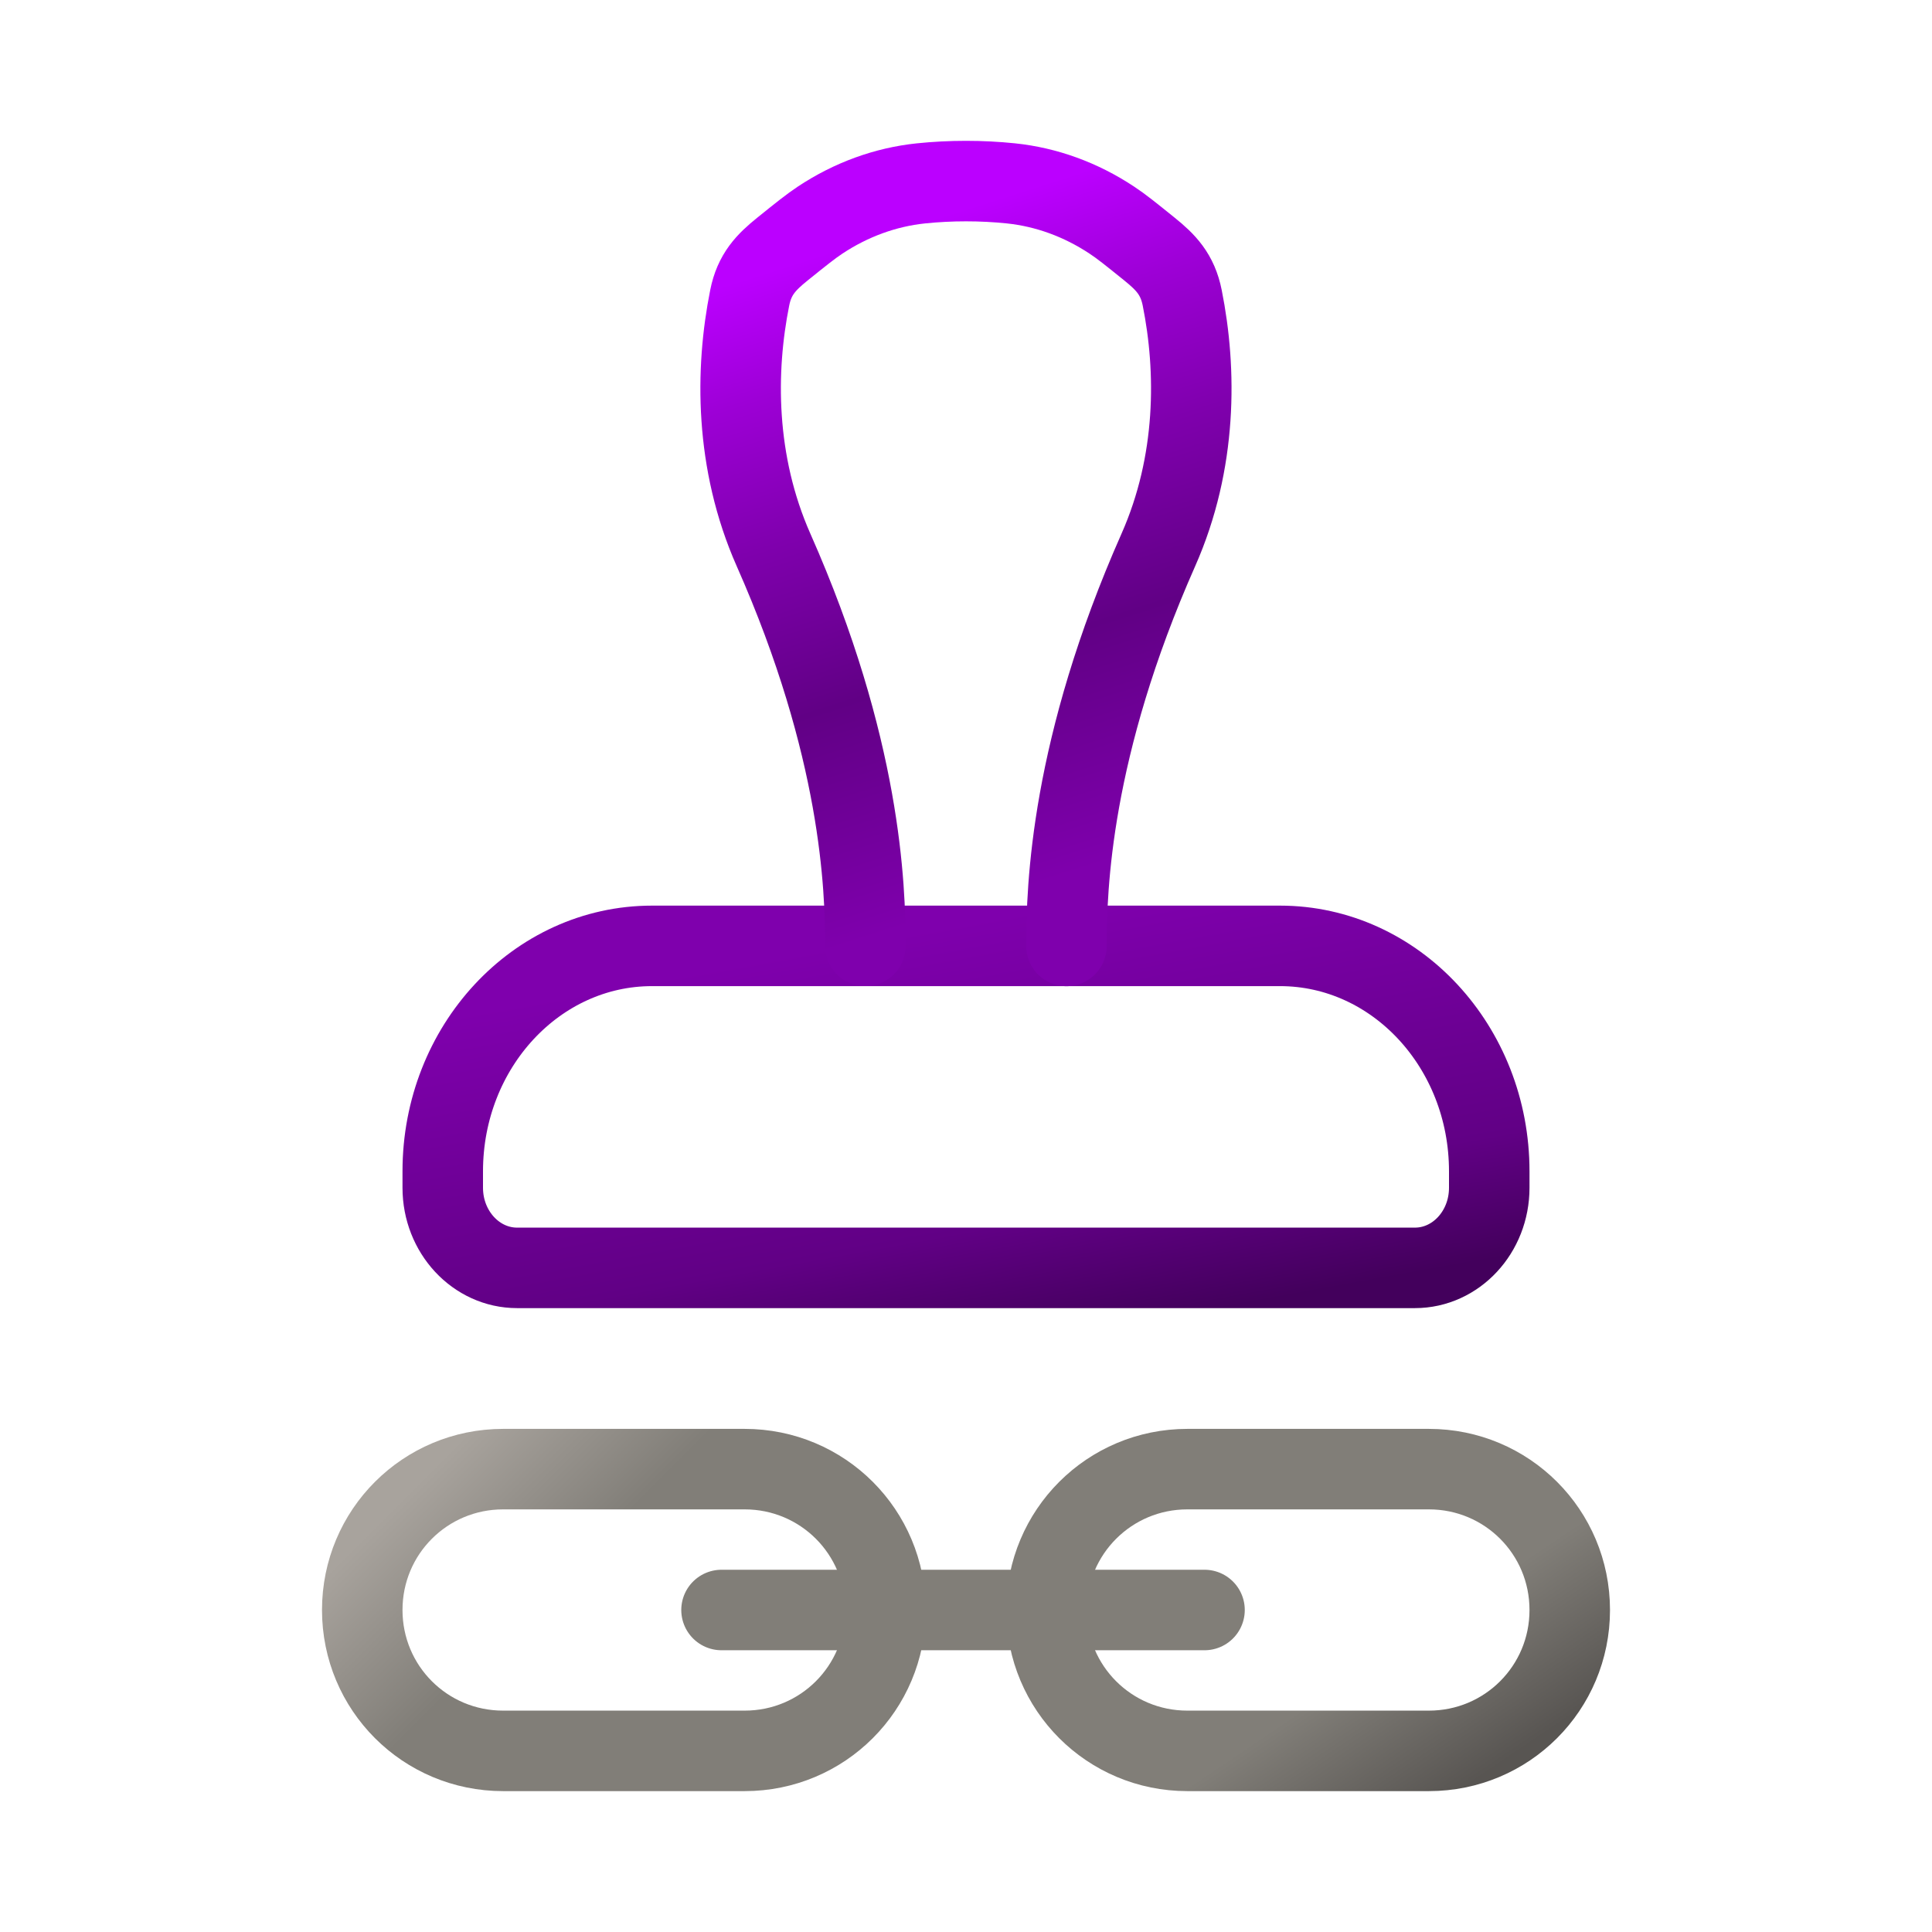
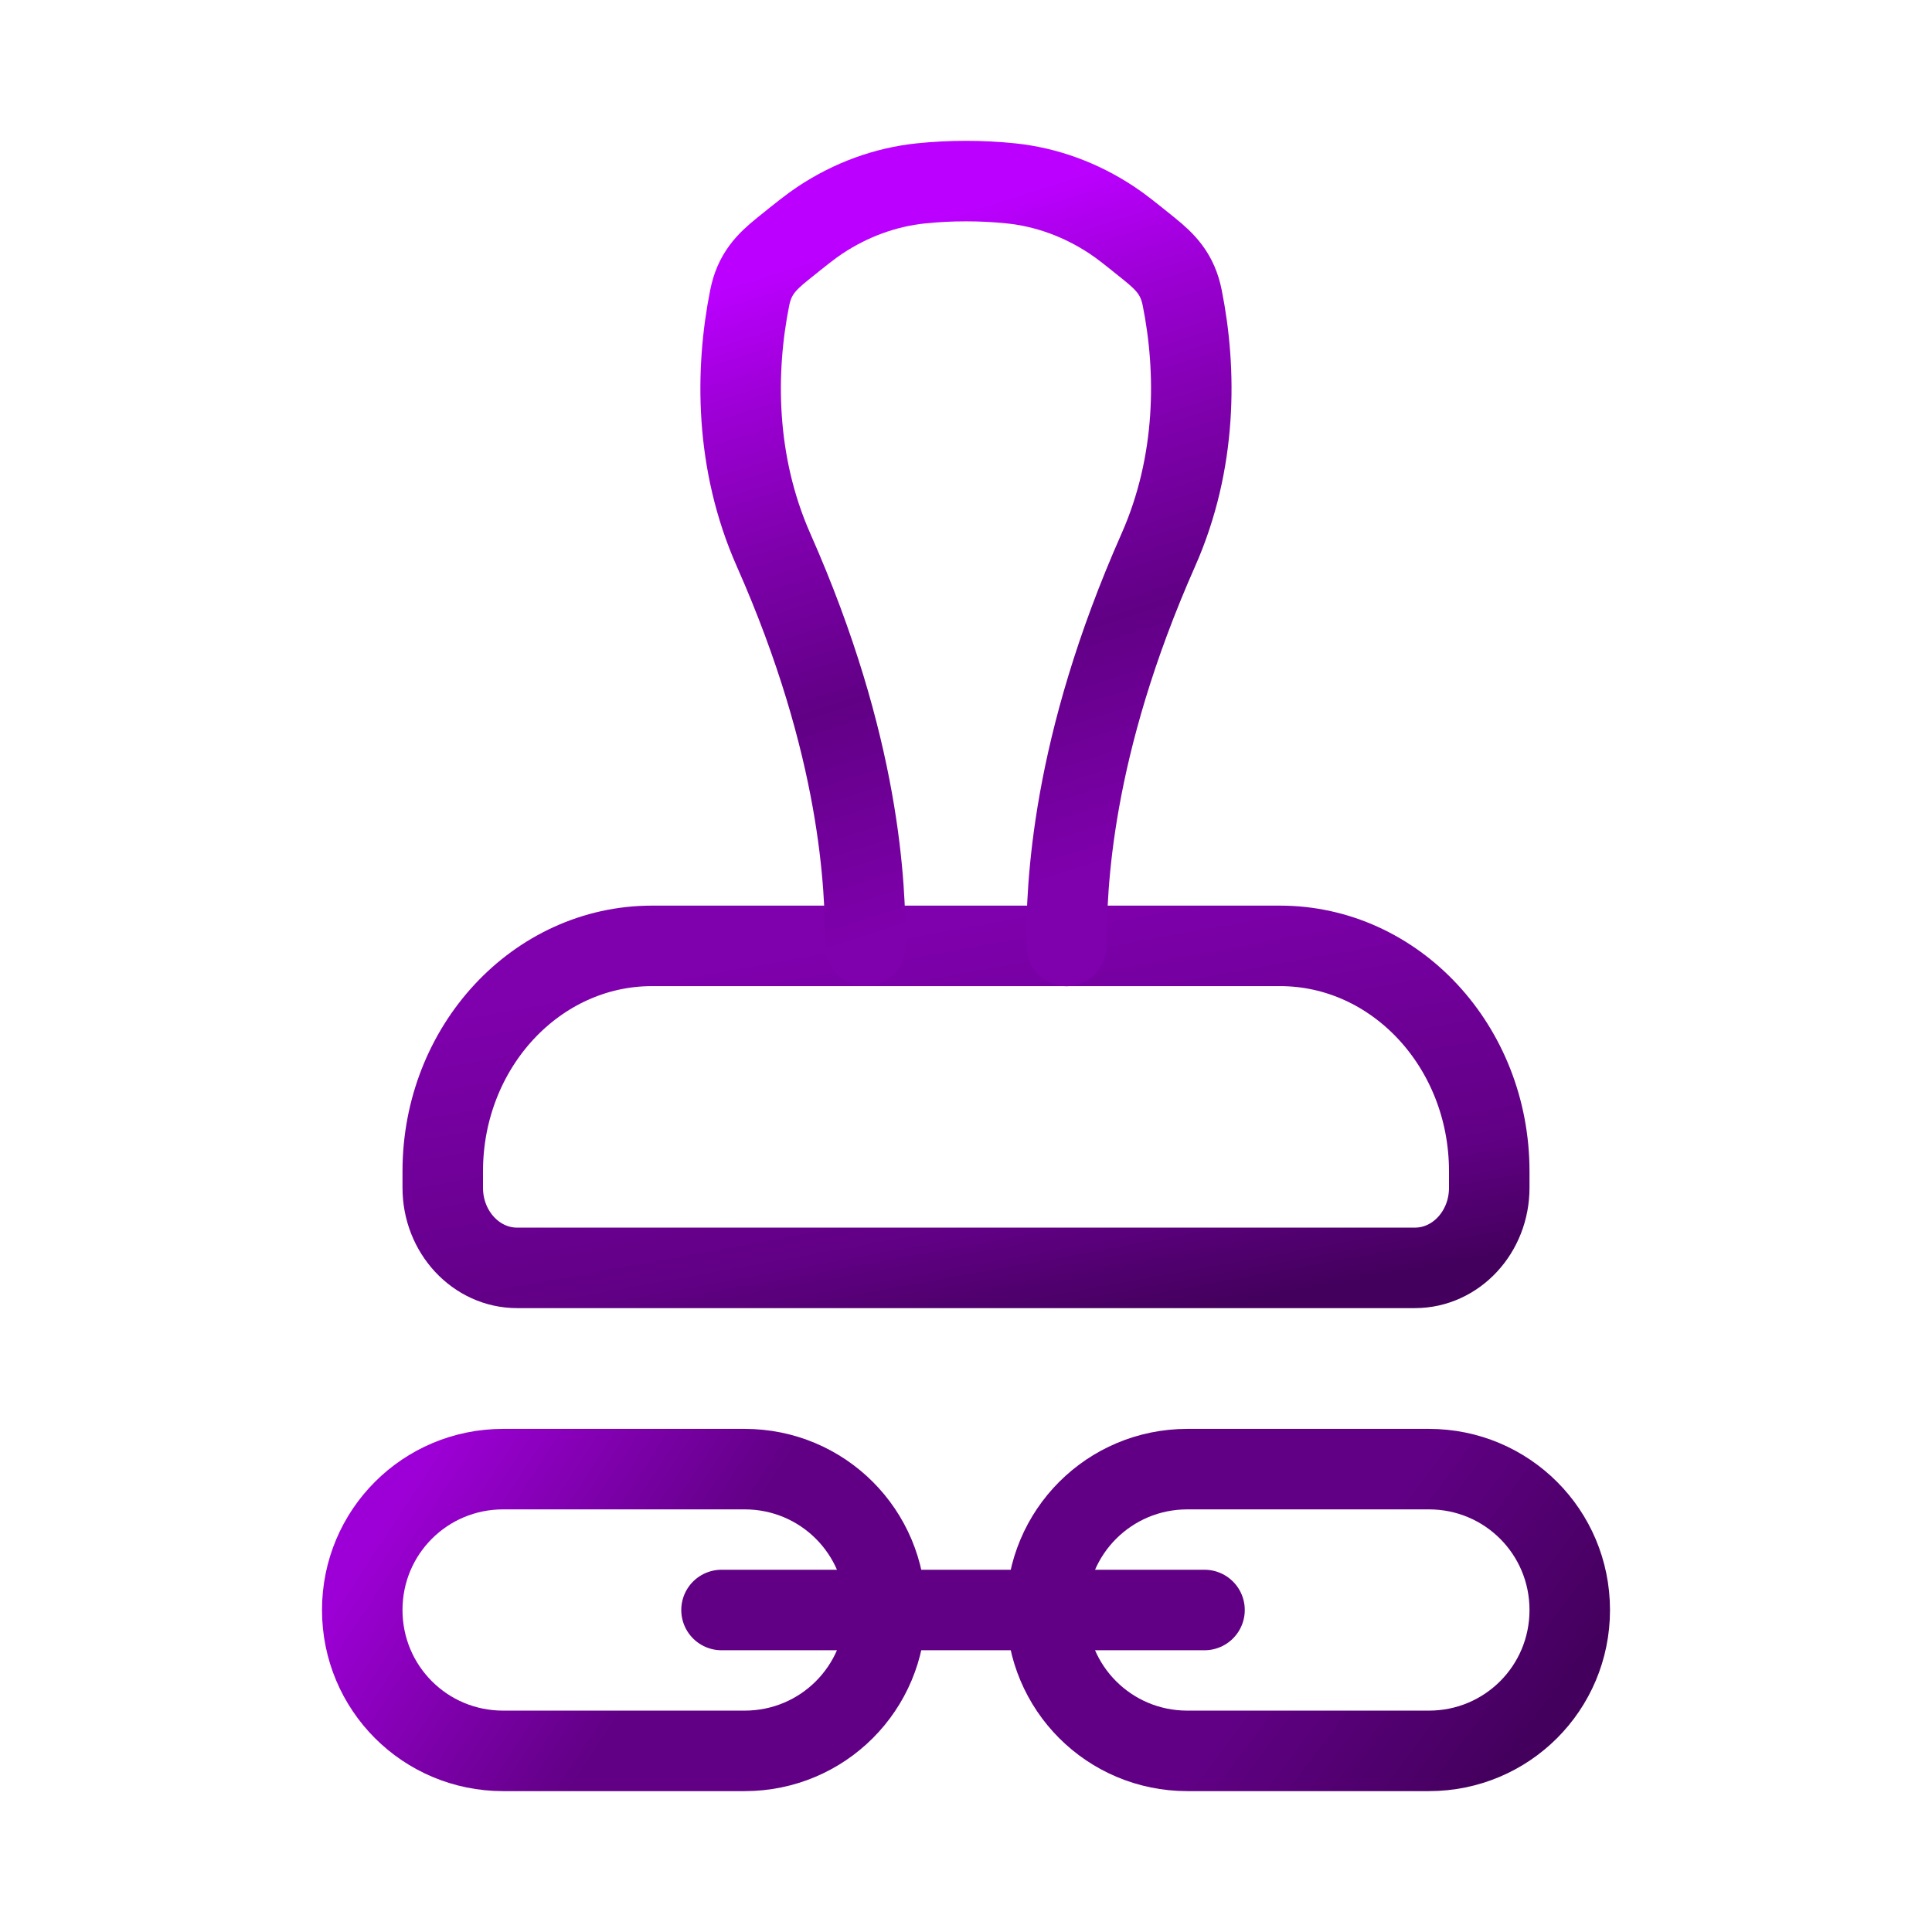
- <svg xmlns="http://www.w3.org/2000/svg" xmlns:xlink="http://www.w3.org/1999/xlink" viewBox="0 0 24 24" width="24" height="24" fill="none" version="1.1" id="stampchain-outline-gradient">
+ <svg xmlns="http://www.w3.org/2000/svg" xmlns:xlink="http://www.w3.org/1999/xlink" viewBox="0 0 24 24" width="24" height="24" fill="none" version="1.1" id="stampchain-outline-monotone-gradient">
  <defs>
    <linearGradient id="linearGradient6">
-       <stop style="stop-color:#a8a39d;stop-opacity:1;" offset="0" id="stop7" />
-       <stop style="stop-color:#817e78;stop-opacity:1;" offset="1" id="stop8" />
+       <stop style="stop-color:#9d00d6;stop-opacity:1;" offset="0" id="stop7" />
+       <stop style="stop-color:#7f00ad;stop-opacity:1;" offset="0.5" id="stop2" />
+       <stop style="stop-color:#610085;stop-opacity:1;" offset="1" id="stop8" />
    </linearGradient>
    <linearGradient id="linearGradient3">
      <stop style="stop-color:#7f00ad;stop-opacity:1;" offset="0" id="stop4" />
      <stop style="stop-color:#610085;stop-opacity:1;" offset="0.715" id="stop16" />
      <stop style="stop-color:#43005c;stop-opacity:1;" offset="1" id="stop6" />
    </linearGradient>
    <linearGradient id="linearGradient1">
      <stop style="stop-color:#bb00ff;stop-opacity:1;" offset="0" id="stop1" />
      <stop style="stop-color:#9d00d6;stop-opacity:1;" offset="0.177" id="stop12" />
      <stop style="stop-color:#7f00ad;stop-opacity:1;" offset="0.395" id="stop14" />
      <stop style="stop-color:#610085;stop-opacity:1;" offset="0.653" id="stop15" />
      <stop style="stop-color:#7f00ad;stop-opacity:1;" offset="1" id="stop3" />
    </linearGradient>
    <linearGradient xlink:href="#linearGradient1" id="linearGradient2" x1="9.686" y1="3.845" x2="12.156" y2="11.692" gradientUnits="userSpaceOnUse" gradientTransform="matrix(0.9923579,0,0,1.006033,0.09170595,-0.5435349)" />
    <linearGradient xlink:href="#linearGradient3" id="linearGradient13" gradientUnits="userSpaceOnUse" x1="12.216" y1="12.034" x2="13.174" y2="17.468" gradientTransform="matrix(0.9299937,0,0,0.9572579,0.8400764,-0.09302268)" />
-     <linearGradient xlink:href="#linearGradient9" id="linearGradient10" x1="17.902" y1="20.069" x2="18.986" y2="21.676" gradientUnits="userSpaceOnUse" />
+     <linearGradient xlink:href="#linearGradient9" id="linearGradient10" x1="16.441" y1="19.786" x2="18.986" y2="21.676" gradientUnits="userSpaceOnUse" />
    <linearGradient id="linearGradient9">
-       <stop style="stop-color:#817e78;stop-opacity:1;" offset="0" id="stop9" />
-       <stop style="stop-color:#585552;stop-opacity:1;" offset="1" id="stop10" />
+       <stop style="stop-color:#610085;stop-opacity:1;" offset="0" id="stop9" />
+       <stop style="stop-color:#43005c;stop-opacity:1;" offset="1" id="stop10" />
    </linearGradient>
-     <linearGradient xlink:href="#linearGradient6" id="linearGradient8" x1="4.896" y1="18.714" x2="6.396" y2="20.212" gradientUnits="userSpaceOnUse" />
+     <linearGradient xlink:href="#linearGradient6" id="linearGradient8" x1="4.896" y1="18.714" x2="8.045" y2="20.777" gradientUnits="userSpaceOnUse" />
  </defs>
  <path id="chainright" d="m 14.75,18.25 h 3 c 0.97,0 1.75,0.781 1.75,1.75 0,0.97 -0.781,1.75 -1.75,1.75 h -3 C 13.781,21.75 13,20.97 13,20 13,19.031 13.781,18.25 14.75,18.25 Z" stroke="#817e78" stroke-width="1" stroke-linecap="round" stroke-linejoin="round" style="stroke:url(#linearGradient10)" />
  <path id="chainleft" d="m 6.25,18.25 h 3 c 0.97,0 1.75,0.781 1.75,1.75 0,0.97 -0.781,1.75 -1.75,1.75 h -3 c -0.97,0 -1.75,-0.781 -1.75,-1.75 0,-0.97 0.781,-1.75 1.75,-1.75 z" stroke="#817e78" stroke-width="1" stroke-linecap="round" stroke-linejoin="round" style="stroke:url(#linearGradient8)" />
-   <path id="chainlink" d="M 8.963,20 H 14.963" stroke="#817e78" stroke-width="1" stroke-linecap="round" stroke-linejoin="round" />
+   <path id="chainlink" d="M 8.963,20 H 14.963" stroke="#817e78" stroke-width="1" stroke-linecap="round" stroke-linejoin="round" style="stroke:#610085;stroke-opacity:1" />
  <path id="rubber" d="m 18.5,14.755 c 0,0.55 -0.414,0.995 -0.924,0.995 H 6.424 c -0.51,0 -0.924,-0.446 -0.924,-0.995 V 14.55 C 5.5,13.004 6.664,11.75 8.1,11.75 h 7.8 c 1.436,0 2.6,1.254 2.6,2.8 z" fill="none" stroke="#9d00d6" stroke-width="1" stroke-linecap="round" stroke-linejoin="round" style="stroke:url(#linearGradient13)" />
  <path id="handle" d="m 10.75,11.75 c 0,-0.73 -0.052,-2.459 -1.141,-4.919 C 9.127,5.741 9.133,4.599 9.313,3.7 9.371,3.406 9.519,3.256 9.72,3.094 9.952,2.907 10.068,2.814 10.188,2.734 c 0.385,-0.255 0.812,-0.41 1.252,-0.456 0.366,-0.038 0.754,-0.038 1.119,0 0.44,0.046 0.867,0.201 1.252,0.456 0.12,0.079 0.236,0.173 0.468,0.36 0.201,0.162 0.349,0.312 0.407,0.606 0.18,0.899 0.186,2.041 -0.297,3.132 -1.089,2.459 -1.141,4.189 -1.141,4.919" fill="none" stroke="#9d00d6" stroke-width="1" stroke-linecap="round" stroke-linejoin="round" style="stroke:url(#linearGradient2)" />
</svg>
